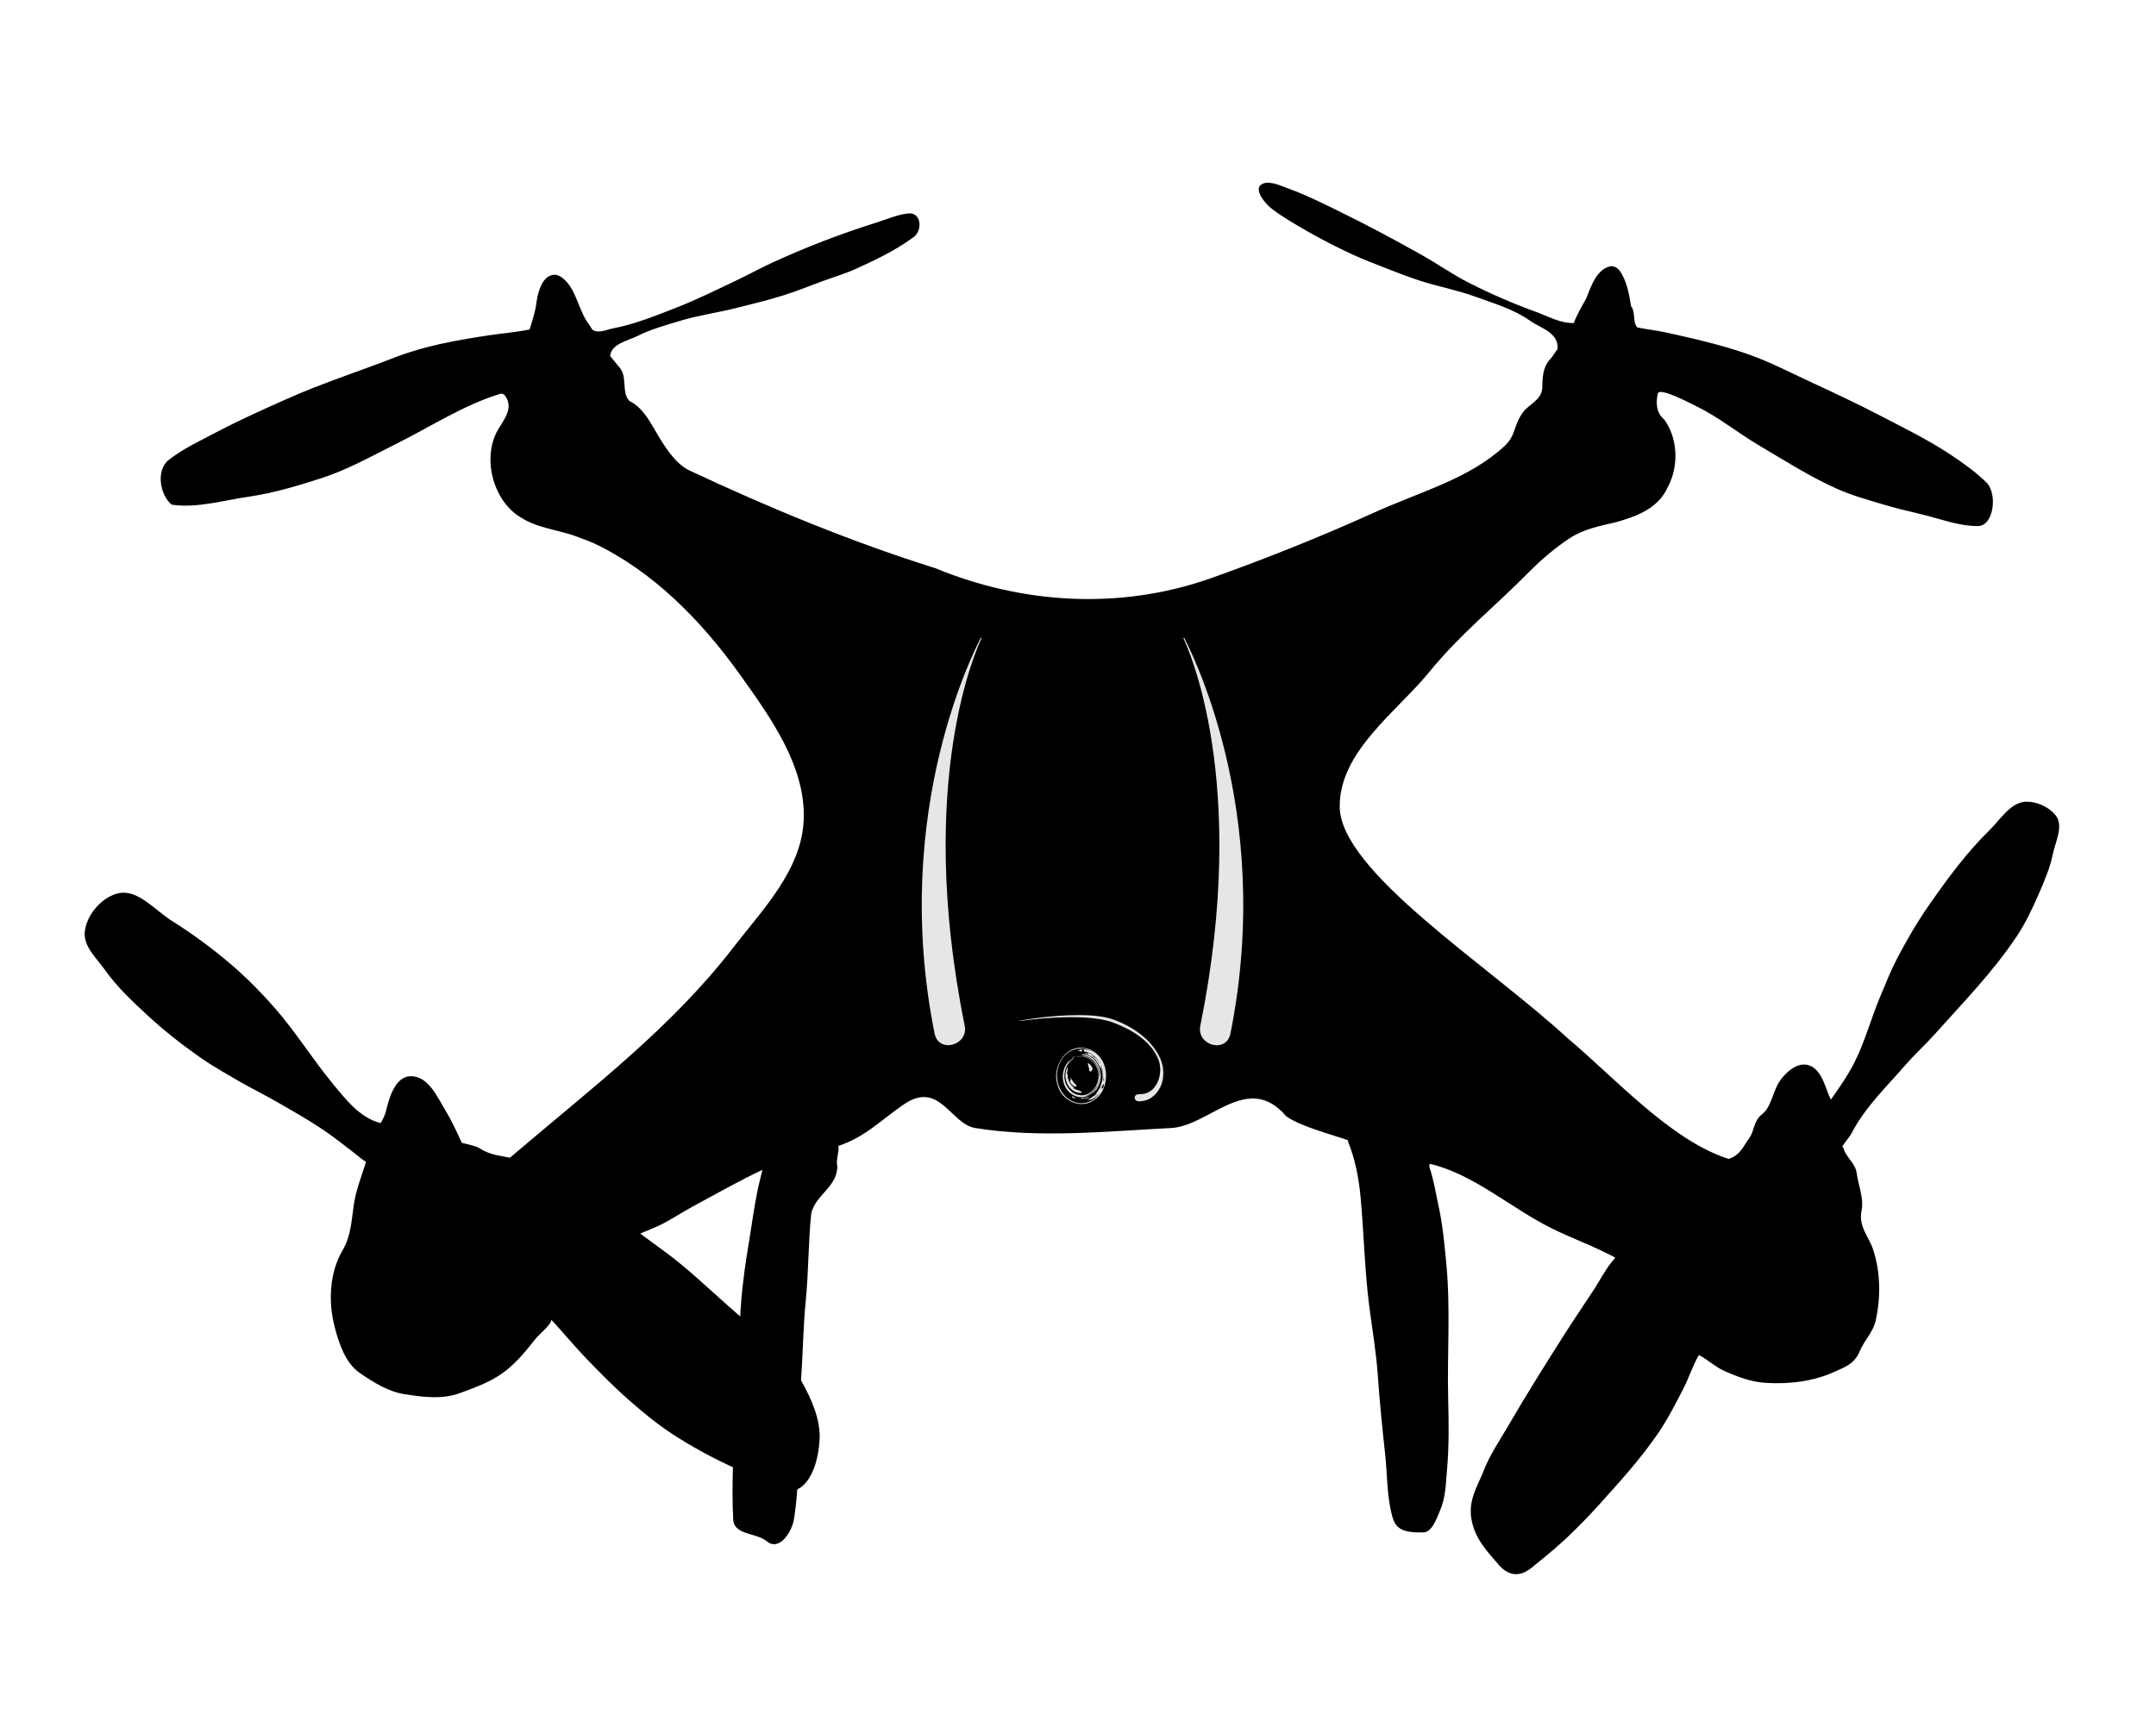
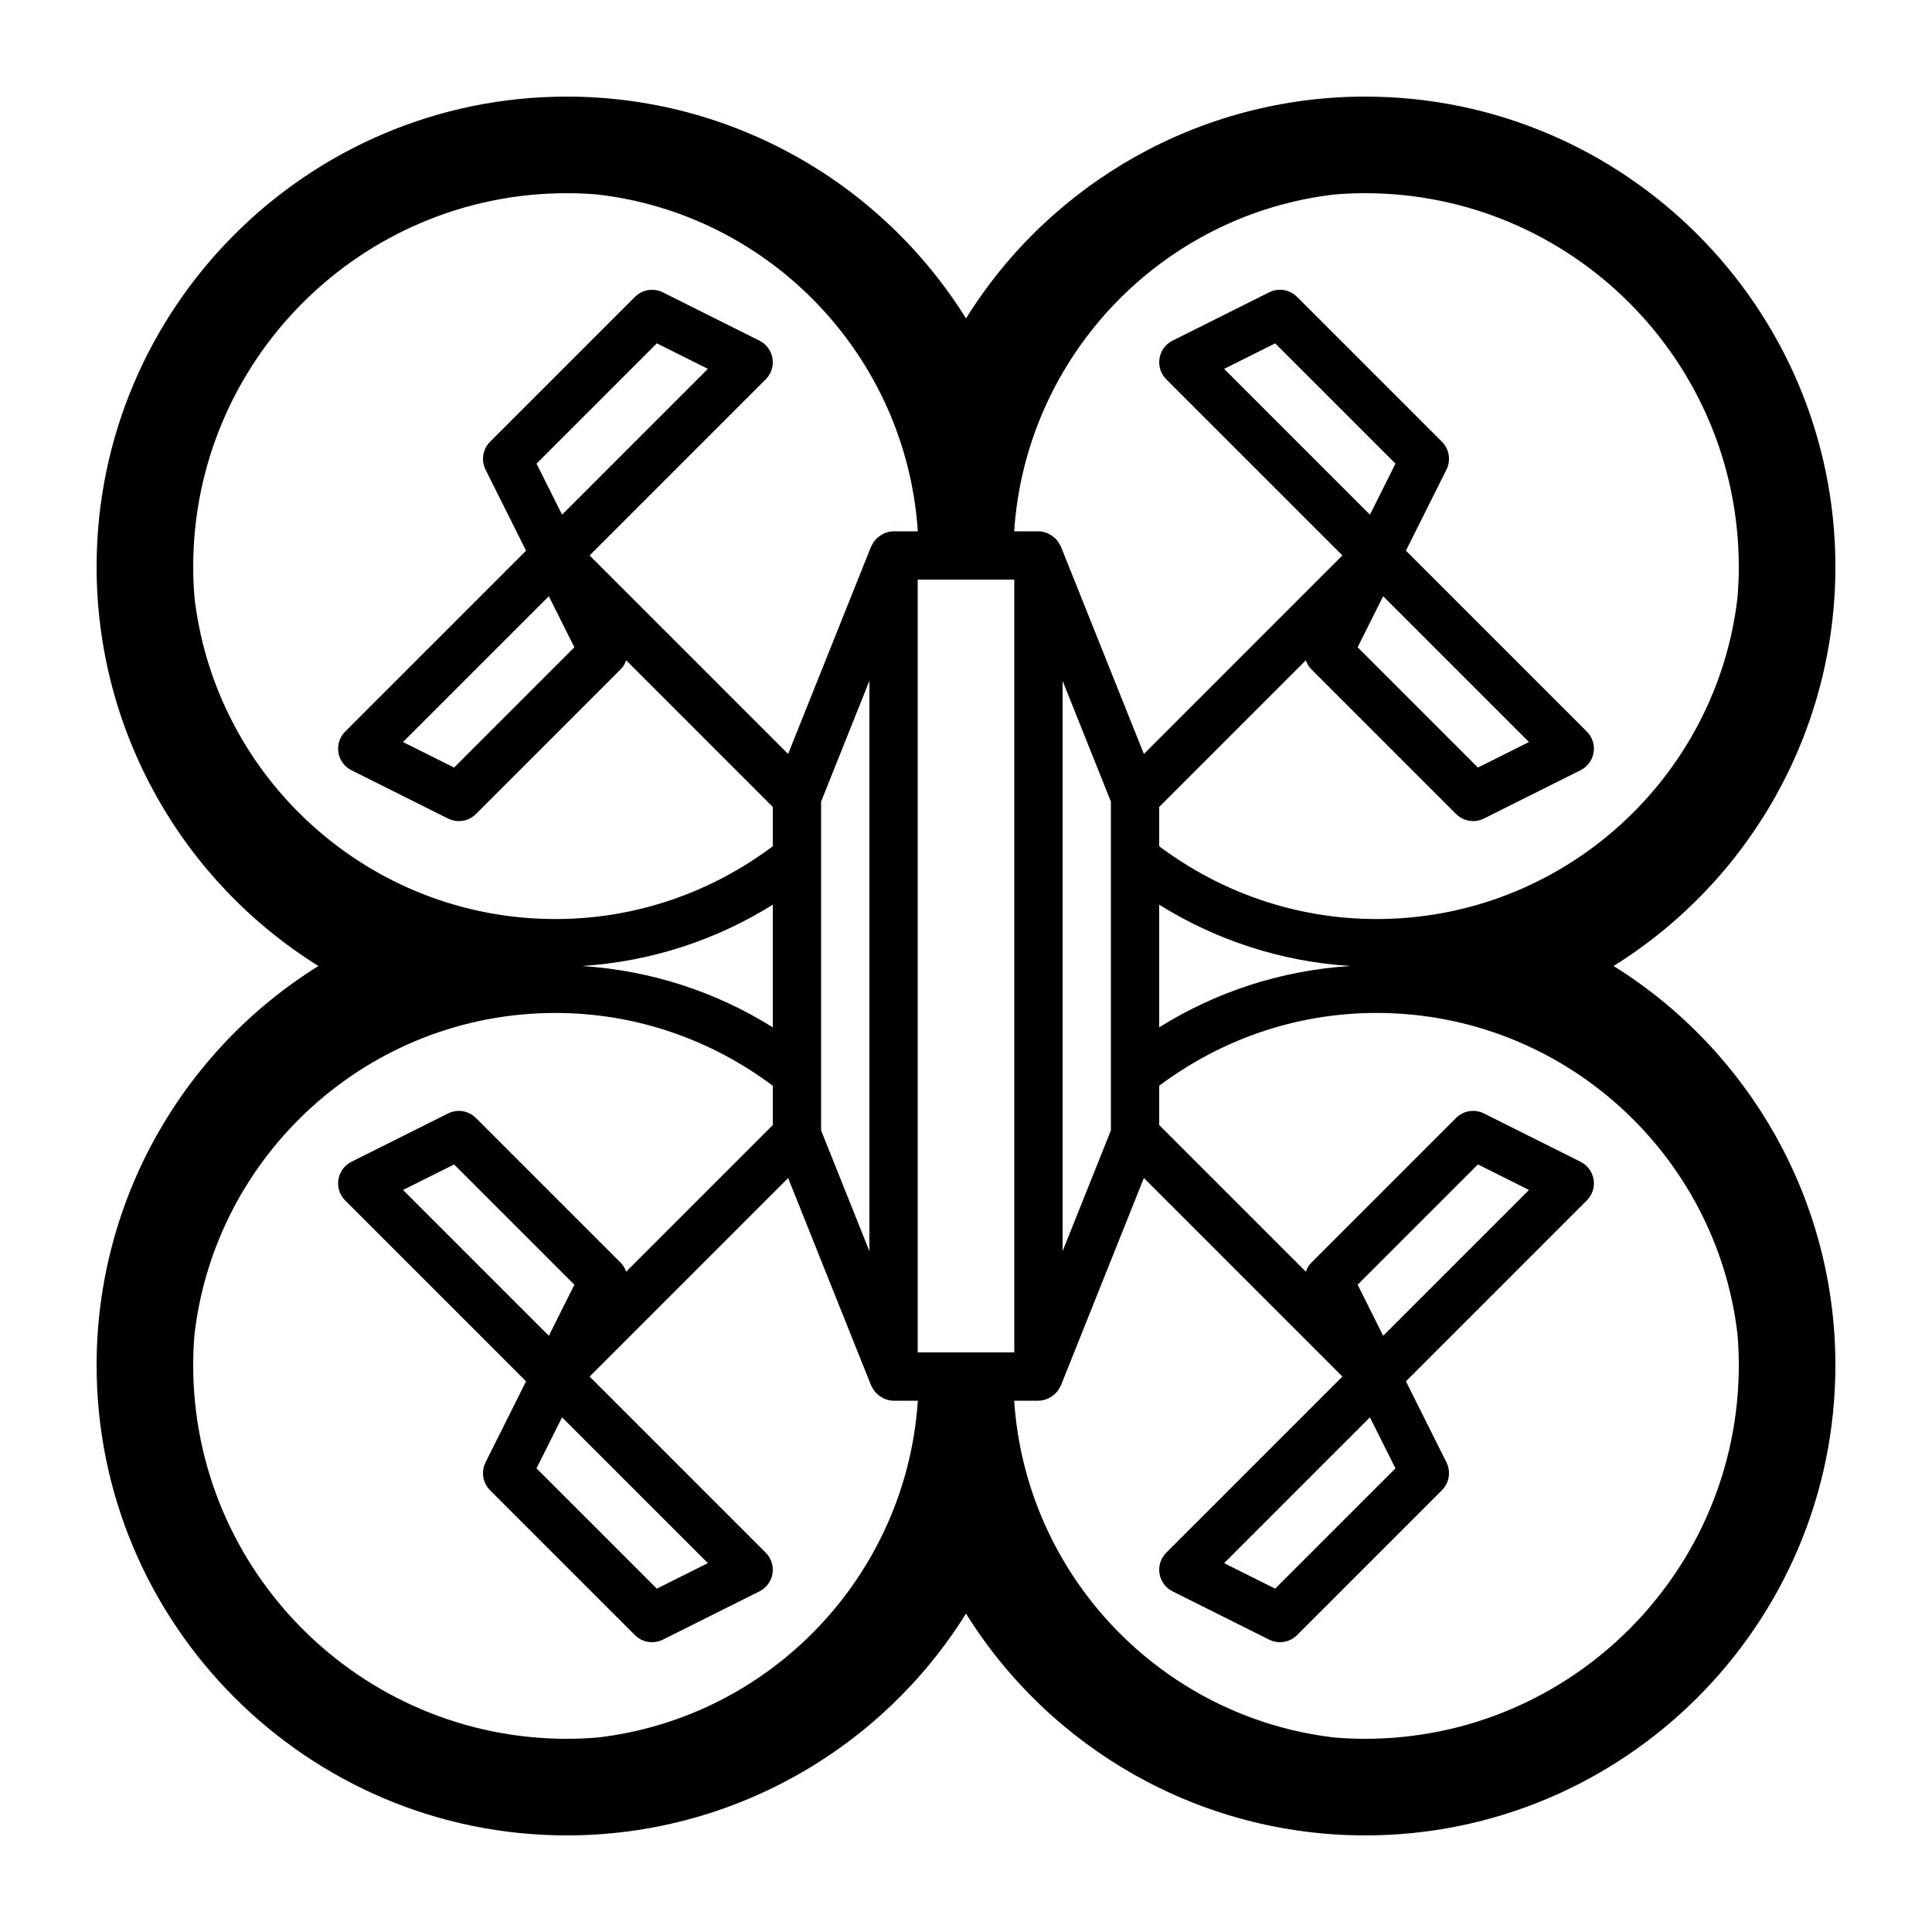
- <svg xmlns="http://www.w3.org/2000/svg" version="1.1" id="svg2" width="440" height="350" viewBox="0 0 440 350">
-   <defs id="defs6">
-     </defs>
-   <g id="g136684" transform="translate(-4.216121,-47.29848)">
-     <path id="path136682" d="m 171.807,168.574 50.593,8.432 53.756,-8.432 -10.54,49.539 9.486,42.161 -23.189,6.324 -5.27,7.378 -23.189,0 -16.864,0 -15.81,-10.54 -7.378,-73.782 z" style="fill:#e6e6e6;fill-opacity:1;fill-rule:evenodd;stroke:none;stroke-width:1px;stroke-linecap:butt;stroke-linejoin:miter;stroke-opacity:1" />
-     <path id="path2579" d="m 262.74,84.58 c -3.494,0.499 -0.571,4.152 1.236,5.501 2.095,1.562 4.797,3.143 7.272,4.553 2.941,1.672 5.942,3.209 8.992,4.611 2.288,1.056 4.633,1.947 6.97,2.854 2.296,0.889 3.908,1.553 6.927,2.539 3.019,0.989 7.545,1.898 11.218,3.233 3.812,1.386 7.792,2.546 11.188,4.941 2.125,1.501 5.83,2.385 5.533,5.754 0,0.001 0,0.001 0,0.001 -0.473,0.564 -0.861,1.363 -1.554,2.113 -1.412,1.532 -1.541,3.688 -1.546,5.696 -0.097,2.685 -2.878,3.406 -4.111,5.306 -1.807,2.617 -1.288,4.51 -3.595,6.655 -7.269,6.754 -17.061,9.238 -27.104,13.801 -10.045,4.564 -22.016,9.362 -33.189,13.313 -18.2,6.323 -38.011,5.199 -55.856,-2.166 -17.088,-5.363 -33.829,-12.274 -50.167,-19.942 -2.488,-1.167 -4.271,-3.704 -5.862,-6.217 -1.836,-2.899 -3.324,-6.452 -6.391,-7.963 -1.691,-1.665 -0.429,-4.86 -1.954,-6.734 -0.669,-0.833 -1.343,-1.639 -2.007,-2.46 0.203,-2.506 3.732,-3.164 5.472,-4.043 2.85,-1.44 5.915,-2.27 8.929,-3.175 3.64,-1.095 7.363,-1.6 11.026,-2.508 3.374,-0.837 6.754,-1.657 10.08,-2.706 2.587,-0.813 5.115,-1.85 7.667,-2.788 2.361,-0.865 4.775,-1.572 7.077,-2.622 3.904,-1.782 7.814,-3.629 11.366,-6.213 2.14,-1.175 2.055,-5.107 -0.536,-5.065 -0.07,10e-4 -0.171,0.006 -0.258,0.014 -2.185,0.243 -4.269,1.156 -6.382,1.828 -3.691,1.171 -7.36,2.437 -10.988,3.838 -3.471,1.337 -6.906,2.793 -10.306,4.351 -2.55,1.167 -5.023,2.536 -7.561,3.741 -3.988,1.888 -7.949,3.866 -12.038,5.458 -4.239,1.651 -8.482,3.389 -12.923,4.237 -1.306,0.25 -3.05,1.147 -4.268,0.265 -0.367,-0.604 -0.747,-1.198 -1.165,-1.761 -1.885,-2.976 -2.358,-7.287 -5.454,-9.143 -0.324,-0.166 -0.673,-0.278 -1.029,-0.301 -2.437,0.024 -3.369,3.178 -3.72,5.446 -0.222,2.016 -0.869,3.925 -1.428,5.731 -2.687,0.561 -5.773,0.796 -8.474,1.211 -6.437,0.987 -12.891,2.107 -19.051,4.502 -7.417,2.88 -14.97,5.3 -22.264,8.569 -4.775,2.142 -9.551,4.271 -14.209,6.729 -3.272,1.729 -6.674,3.288 -9.645,5.608 -2.71,2.115 -1.762,7.26 0.608,9.145 5.235,0.739 10.401,-0.869 15.565,-1.611 5.111,-0.736 10.107,-2.223 15.058,-3.829 5.279,-1.709 10.219,-4.502 15.226,-6.999 7.03,-3.507 13.76,-7.943 21.237,-10.206 0.101,-0.031 0.364,-0.01 0.531,0.05 0.092,0.041 0.25,0.171 0.359,0.278 2.071,2.76 -0.531,5.269 -1.744,7.643 -2.852,6 -0.321,14.084 4.929,17.225 3.53,2.316 7.725,2.53 11.54,3.977 1.973,0.747 2.883,1.076 3.406,1.321 12.024,5.674 21.981,15.768 29.993,27.022 6.092,8.556 13.363,18.595 12.87,29.559 -0.462,10.199 -8.446,18.275 -14.387,25.979 -12.621,16.359 -28.86,28.643 -44.222,41.752 -0.229,0.197 -0.708,0.596 -1.347,1.132 -2.044,-0.437 -4.16,-0.591 -6.141,-1.895 -0.708,-0.466 -2.325,-0.826 -3.682,-1.138 -1.022,-2.281 -2.095,-4.579 -3.335,-6.622 -1.71,-2.814 -3.354,-6.705 -6.754,-6.979 -3.271,-0.263 -4.639,3.965 -5.355,7.011 -0.192,0.812 -0.614,1.775 -1.101,2.554 -4.221,-1.018 -7.184,-4.867 -9.98,-8.28 -4.014,-4.9 -7.433,-10.403 -11.585,-15.152 -2.738,-3.134 -5.652,-6.088 -8.75,-8.759 -3.885,-3.35 -8,-6.385 -12.274,-9.063 -3.481,-2.183 -6.913,-6.464 -10.834,-5.681 -3.233,0.646 -6.559,4.181 -6.97,7.861 -0.334,2.992 2.421,5.427 4.09,7.784 2.491,3.519 5.61,6.427 8.695,9.285 3.377,3.127 6.986,5.943 10.694,8.551 2.554,1.795 5.255,3.315 7.932,4.865 2.475,1.437 5.035,2.685 7.517,4.108 3.245,1.861 6.509,3.696 9.639,5.795 2.221,1.491 4.33,3.181 6.471,4.819 0.706,0.54 1.579,1.349 2.346,1.766 -0.023,0.075 -0.046,0.181 -0.069,0.271 -0.836,2.666 -1.997,5.611 -2.423,8.56 -0.465,3.23 -0.577,6.336 -2.272,9.224 -2.657,4.521 -2.984,10.422 -1.629,15.646 0.909,3.506 2.243,7.391 5.058,9.35 2.808,1.955 5.857,3.848 9.147,4.374 3.739,0.597 7.73,1.137 11.373,-0.214 2.724,-1.008 5.464,-1.966 7.982,-3.588 2.844,-1.83 5.158,-4.566 7.288,-7.309 0.972,-1.254 3.363,-2.987 3.37,-4.076 0.101,0.111 0.239,0.257 0.358,0.388 2.286,2.488 4.458,5.113 6.794,7.541 2.849,2.965 5.734,5.894 8.797,8.569 2.784,2.434 5.635,4.797 8.682,6.785 3.989,2.603 8.156,4.88 12.433,6.819 -0.103,3.579 -0.131,7.157 0.063,10.733 0.18,3.152 4.753,2.633 6.809,4.367 2.611,2.205 5.192,-1.983 5.588,-4.483 0.316,-2.012 0.527,-4.035 0.667,-6.072 0.011,-0.003 0.015,-0.007 0.023,-0.01 3.05,-1.487 4.305,-6.276 4.532,-10.018 0.261,-4.308 -1.732,-8.582 -3.78,-12.231 0,-0.002 0,-0.007 0,-0.009 0.387,-5.399 0.421,-10.836 0.957,-16.222 0.594,-5.951 0.514,-11.937 1.123,-17.861 0.886,-3.838 5.439,-5.452 5.318,-9.763 -0.338,-0.991 0.466,-3.066 0.215,-4 5.626,-1.94 8.136,-4.854 13.29,-8.434 7.348,-5.107 9.613,3.97 14.643,4.773 13.19,2.107 26.653,0.675 39.959,0 7.867,-0.399 15.645,-11.632 23.527,-2.389 3.037,2.154 9.332,3.693 12.669,4.919 -0.03,0.056 -0.059,0.118 -0.089,0.199 1.453,3.572 2.213,7.42 2.577,11.343 0.695,7.506 0.83,15.081 1.803,22.537 0.603,4.615 1.391,9.22 1.714,13.87 0.376,5.402 0.918,10.766 1.502,16.137 0.461,4.235 0.316,8.565 1.47,12.718 0.666,2.397 2.029,3.302 6.268,3.217 1.845,-0.031 2.73,-2.779 3.507,-4.602 1.095,-2.57 1.119,-5.156 1.398,-8.412 0.406,-4.736 0.332,-9.538 0.215,-14.302 -0.223,-9.088 0.491,-18.23 -0.353,-27.293 -0.383,-4.123 -0.762,-8.235 -1.656,-12.269 -0.568,-2.567 -0.957,-5.196 -1.811,-7.664 l -0.018,-0.422 0.072,-0.291 c 8.981,2.101 16.532,9.045 24.944,13.203 4.265,2.107 8.673,3.663 12.934,5.954 -0.272,0.326 -0.543,0.657 -0.812,0.991 -1.356,1.683 -2.354,3.695 -3.548,5.528 -1.939,2.983 -3.957,5.901 -5.869,8.907 -4.007,6.296 -7.98,12.621 -11.743,19.107 -1.689,2.911 -3.625,5.696 -4.861,8.89 -1.247,3.216 -3.274,6.036 -2.499,10.147 0.736,3.891 3.281,6.525 5.564,9.159 1.93,2.225 4.235,2.566 6.695,0.562 2.271,-1.849 4.551,-3.673 6.71,-5.676 2.369,-2.201 4.649,-4.528 6.839,-6.951 4.239,-4.697 8.528,-9.393 12.17,-14.685 2.026,-2.944 3.679,-6.197 5.334,-9.42 1.116,-2.171 1.832,-4.618 3.092,-6.671 2.067,1.125 3.264,2.376 5.055,3.183 2.741,1.24 5.629,2.32 8.578,2.497 4.776,0.29 9.776,-0.286 14.2,-2.339 1.916,-0.892 3.902,-1.496 5.002,-4.167 0.903,-2.194 2.706,-3.855 3.223,-6.169 1.047,-4.706 1.024,-9.884 -0.517,-14.541 -0.893,-2.707 -3.029,-4.678 -2.362,-7.965 0.525,-2.582 -0.667,-5.069 -1.001,-7.682 -0.25,-1.959 -2.177,-3.167 -2.687,-5.051 -0.069,-0.097 -0.162,-0.233 -0.238,-0.355 0.52,-0.888 1.408,-1.771 1.959,-2.819 2.786,-5.291 7.066,-9.35 10.871,-13.738 1.923,-2.215 4.082,-4.153 6.031,-6.338 5.783,-6.481 11.901,-12.7 16.786,-20.061 1.769,-2.665 3.169,-5.633 4.464,-8.622 1.123,-2.596 2.279,-5.235 2.847,-8.056 0.529,-2.629 2.349,-5.873 0.479,-8.073 -1.397,-1.644 -3.742,-2.651 -5.744,-2.662 -3.318,-0.013 -5.373,3.6 -7.722,5.896 -4.558,4.451 -8.449,9.738 -12.177,15.081 -2.428,3.481 -4.618,7.18 -6.599,11.004 -1.327,2.563 -2.406,5.279 -3.527,7.966 -1.843,4.421 -3.093,9.17 -5.254,13.403 -1.342,2.633 -3.182,5.257 -4.761,7.479 0,-0.021 0,-0.043 -0.011,-0.065 -0.94,-1.798 -1.489,-4.939 -3.416,-6.402 -2.544,-1.929 -5.525,0.45 -7.065,2.793 -1.377,2.092 -1.654,5.209 -3.556,6.666 -1.734,1.325 -1.517,3.369 -2.576,4.813 -1.21,1.649 -1.852,3.559 -4.237,4.287 -11.828,-3.787 -23.145,-16.505 -32.804,-24.597 -16.155,-14.912 -46.49,-34.071 -46.562,-47.324 -0.051,-11.257 11.701,-19.402 18.21,-27.385 6.51,-7.983 13.63,-13.565 20.432,-20.502 2.594,-2.611 5.451,-5.013 8.289,-6.88 2.854,-1.877 6.198,-2.534 9.435,-3.27 4.014,-1.152 8.603,-2.69 10.605,-7.197 2.26,-4.221 2.076,-9.928 -0.746,-13.775 -1.623,-1.346 -1.751,-3.387 -1.296,-5.3 0.321,-1.356 6.601,1.974 7.896,2.62 4.461,2.153 8.433,5.421 12.732,7.957 5.264,3.109 10.458,6.437 15.986,8.893 2.914,1.297 5.969,2.153 8.997,3.06 2.668,0.798 5.368,1.462 8.072,2.094 3.872,0.905 7.709,2.466 11.666,2.426 3.169,-0.025 3.978,-6.388 1.835,-8.774 -2.26,-2.219 -4.764,-4.022 -7.324,-5.72 -4.716,-3.127 -9.756,-5.593 -14.726,-8.172 -4.581,-2.377 -9.24,-4.555 -13.903,-6.721 -4.189,-1.942 -8.32,-4.096 -12.642,-5.625 -5.526,-1.955 -11.227,-3.248 -16.911,-4.499 -1.938,-0.426 -3.916,-0.622 -5.853,-1.022 -1.035,-1.082 -0.315,-3.107 -1.298,-4.374 -0.404,-2.557 -0.896,-5.332 -2.431,-7.355 -0.45,-0.508 -1.082,-0.845 -1.729,-0.77 -2.828,0.58 -3.954,3.954 -4.982,6.579 -0.925,1.666 -1.836,3.163 -2.542,5.021 -2.794,0.042 -5.096,-1.331 -7.583,-2.231 -4.74,-1.721 -9.404,-3.737 -13.941,-6.054 -3.345,-1.707 -6.468,-3.924 -9.758,-5.759 -5.652,-3.159 -11.352,-6.212 -17.142,-9.03 -3.147,-1.532 -6.292,-3.103 -9.556,-4.282 -1.524,-0.554 -3.035,-1.321 -4.663,-1.302 z m -58.339,92.87 0.152,0.077 c -0.722,1.519 -13.635,28.873 -3.459,79.121 0.816,4.024 -5.316,5.779 -6.157,1.575 -9.165,-45.881 8.725,-79.238 9.464,-80.788 z m 41.47,0 c 0.739,1.551 18.63,34.91 9.463,80.788 -0.84,4.204 -6.973,2.448 -6.156,-1.573 10.175,-50.251 -2.736,-77.605 -3.459,-79.121 z m -21.51,77.037 c 2.677,0.006 5.279,0.252 7.192,0.957 3.738,1.375 7.696,3.976 9.465,7.937 0.77,1.722 0.854,4.106 0.011,5.781 -0.836,1.663 -2.217,2.925 -4.372,2.933 -1.125,0.003 -1.204,-1.449 0,-1.441 1.779,0.01 2.797,-0.748 3.546,-1.972 0.858,-1.401 1.056,-3.537 0.435,-5.088 -1.568,-3.926 -5.647,-6.222 -9.267,-7.579 -6.055,-2.268 -19.134,-0.299 -19.134,-0.299 l 0,-0.076 c 0,0 6.236,-1.152 12.122,-1.14 z m 0.351,6.67 c 0.043,0 0.086,10e-4 0.154,0.002 1.142,-0.002 2.277,0.445 3.168,1.247 2.665,2.209 2.508,7.265 -0.289,9.254 -2.657,2.221 -6.888,0.554 -7.745,-3.049 -1.076,-3.463 1.481,-7.466 4.712,-7.455 z m 0.148,0.179 c -0.053,0 -0.114,0 -0.19,0.002 -0.501,0 -1.005,0.08 -1.479,0.282 -2,0.755 -3.411,3.109 -3.254,5.484 0.038,1.715 0.885,3.305 2.077,4.332 0.451,0.368 0.969,0.654 1.51,0.82 0.68,0.293 1.422,0.253 2.136,0.181 0.716,-0.23 1.535,-0.365 2.067,-1.01 0.339,-0.298 0.826,-0.804 0.965,-1.11 -0.224,0.275 -0.541,0.639 -0.776,0.786 -0.107,-0.358 0.026,0.182 -0.068,0.013 -0.015,0.106 -0.258,0.253 -0.395,0.348 -0.031,0.018 -0.306,0.342 -0.414,0.092 -0.273,-0.019 0.294,0.153 -0.06,0.207 -0.152,0.242 -0.401,-0.37 -0.436,-0.082 0.023,-0.217 0.375,0.431 0.085,0.044 -0.128,0.151 0.193,0.096 -0.061,0.223 0.033,-0.046 -0.054,-0.241 -0.108,-0.19 -0.226,0.086 0.025,-0.383 0.268,-0.231 0.173,-0.122 0.34,-0.267 0.626,-0.468 0.217,-0.114 0.275,-0.103 0.363,-0.267 0.265,-0.213 0.332,-0.559 0.574,-0.769 0.169,-0.254 0.208,-0.44 0.342,-0.554 0.192,-0.359 0.236,-0.775 0.412,-1.208 0.158,-0.055 0,-0.741 0.301,-0.958 0.046,-0.928 -0.061,-1.877 -0.479,-2.693 0.011,0.223 0.282,0.764 0.324,1.124 0.09,0.482 0.183,1.209 0.067,1.575 -0.104,-0.287 -0.038,-0.899 -0.144,-1.309 -0.029,-0.519 -0.255,-0.711 -0.321,-1.096 -0.33,-0.576 0.161,0.424 0.061,0.543 -0.213,-0.241 -0.311,-0.742 -0.571,-1.092 -0.591,-1.024 -1.583,-1.673 -2.626,-1.945 -0.209,-0.104 0.528,0.074 0.656,0.118 -0.03,-0.082 -0.708,-0.242 -0.98,-0.302 0.231,-0.056 0.531,0.056 0.822,0.122 0.455,0.089 0.036,-0.181 -0.195,-0.231 1.101,0.293 2.113,1.072 2.696,2.178 0.262,0.46 0.069,-0.034 -0.062,-0.195 -0.222,-0.453 -0.585,-0.791 -0.912,-1.137 -0.333,-0.245 -0.721,-0.576 -1.139,-0.732 -0.281,-0.086 -0.558,-0.266 -0.78,-0.247 -0.401,-0.01 -0.248,-0.11 -0.413,-0.458 0.028,-0.116 0.585,0.029 0.791,0.059 0.493,0.064 1.089,0.455 1.429,0.619 -0.804,-0.557 -1.735,-0.919 -2.683,-0.927 z m 0.108,0.17 c 0.03,0 0.06,10e-4 0.09,0.007 l 0.075,0.006 0.045,0.014 c -0.205,0.052 -0.146,0.321 -0.146,0.387 -0.075,-0.122 -0.521,0.106 -0.466,-0.046 -0.074,-0.229 0.097,-0.359 0.361,-0.36 z m -0.437,0.034 c 0.063,0.268 0,0.248 -0.026,0.163 -0.011,0.016 -0.043,0.02 -0.085,0.007 0.323,0.266 -0.197,0.108 0.025,-0.104 0.025,0.019 0.043,0.036 0.053,0.051 0,-0.031 0.011,-0.064 0.035,-0.092 z m -0.301,0.088 c 0.026,-10e-6 0.163,0.098 0.044,0.072 0.206,0.116 -0.016,0.083 0.088,0.171 -0.011,0.173 -0.239,-0.211 -0.157,-0.257 z m 0.858,0.889 c 0.024,0 0.047,0 0.068,0.002 0.936,0 1.836,0.493 2.493,1.231 1.047,1.136 1.494,2.948 1.002,4.509 -0.256,0.829 -0.691,1.664 -1.383,2.104 -0.613,0.506 -1.37,0.84 -2.141,0.88 -1.53,0.122 -3.064,-0.913 -3.693,-2.486 -0.207,-0.511 -0.287,-1.063 -0.332,-1.618 0.019,-0.937 0.26,-1.913 0.79,-2.653 0.182,-0.182 0.266,-0.41 0.409,-0.497 0.306,-0.214 0.666,-0.529 0.951,-0.668 0.476,-0.216 0,0.09 -0.215,0.261 -1,0.733 -1.62,2.056 -1.602,3.402 -0.026,1.257 0.614,2.438 1.485,3.158 0.431,0.402 0.988,0.595 1.539,0.679 1.239,0.277 2.526,-0.434 3.263,-1.55 0.337,-0.601 0.631,-1.27 0.644,-1.994 0.18,-1.529 -0.588,-3.084 -1.773,-3.814 -0.401,-0.259 -0.888,-0.395 -1.304,-0.511 -0.379,-0.014 -0.798,-0.046 -1.162,0.035 -0.375,0.228 -0.208,-0.088 0.046,-0.041 0.248,-0.091 0.6,-0.075 0.906,-0.077 1.104,0.02 2.12,0.731 2.774,1.705 0.476,0.677 0.619,1.581 0.681,2.422 0,0.799 -0.226,1.609 -0.629,2.268 -0.514,0.864 -1.31,1.501 -2.207,1.751 0.045,0.036 0.672,-0.122 0.884,-0.254 0.324,-0.174 0.599,-0.429 0.821,-0.631 0.254,-0.239 0.469,-0.57 0.612,-0.875 0.423,-0.781 0.596,-1.719 0.611,-2.627 -0.079,-1.657 -1.162,-3.19 -2.552,-3.711 -0.338,-0.172 -0.798,-0.122 -1.072,-0.329 -0.382,0.012 -0.136,-0.045 0.052,-0.046 z m 1.934,0.185 c 0.139,0.166 0.281,0.179 -0.026,0.039 0.241,0.261 0.659,0.511 0.93,0.82 -0.156,-0.229 -0.474,-0.497 -0.713,-0.706 0.433,0.284 0.791,0.7 1.112,1.13 -0.306,-0.49 -0.773,-1.026 -1.299,-1.292 z m -2.953,0.034 c 0,0.102 -0.362,0.058 0,0 z m -0.362,0.098 0.011,0.003 c -0.238,0.173 -0.424,0.279 -0.716,0.445 -0.039,-0.202 0.521,-0.327 0.71,-0.45 z m 4.653,1.298 0,0.024 c 0.154,0.345 0.2,0.227 0,-0.024 z m -2.121,0.16 c 0.374,0.096 0.632,0.529 0.841,0.877 0.383,0.438 -0.447,1.264 -0.573,0.575 0.011,-0.492 -0.307,-1.039 -0.268,-1.451 z m -5.891,0.767 c 0.043,0.021 -0.051,0.122 -0.016,0.143 -0.096,0.416 -0.094,0.034 0.016,-0.143 z m 1.754,0.069 c 0.197,0.31 -0.249,0.97 -0.094,1.403 0.107,-0.032 0.1,0.49 0.16,0.805 0.152,0.856 0.686,1.567 1.307,2.054 -0.17,-0.001 -0.436,-0.261 -0.134,0.063 0.418,0.253 0.888,0.445 1.365,0.496 0.533,0.008 0.048,0.103 -0.209,0.083 -0.074,0.122 0.821,0.024 0.388,0.332 -0.76,0.07 -1.539,-0.261 -2.114,-0.818 -0.452,-0.357 -0.713,-0.913 -0.91,-1.477 -0.341,-0.951 -0.302,-2.137 0.256,-2.97 z m 7.081,1.207 c -0.025,0.461 0.045,0.27 0,0 z m -7.165,0.663 c -0.035,0.104 0.013,0.263 0.026,0.388 0.162,0.632 0,-0.165 -0.026,-0.388 z m 0.674,0.267 c 0.296,0.519 0.631,1.016 1.05,1.42 0.375,0.188 0.029,0.589 -0.279,0.348 -0.427,-0.196 -0.794,-0.625 -0.919,-1.123 0.289,-0.019 0.178,-0.234 0.148,-0.644 z m 6.734,0.294 -0.063,0.014 c -0.336,0.506 0.624,0.247 0.063,-0.014 z m 0.017,0.032 c 0.24,0.106 0.011,0.344 0,0 z m -0.058,0.963 c -0.136,0.095 -0.052,0.219 -0.15,0.307 -0.156,0.301 -0.337,0.688 -0.121,0.644 0.298,-0.093 0.482,-0.681 0.278,-0.951 z m -1.155,1.486 c -0.297,0.319 -0.13,0.299 0,0 z m -0.128,0.616 c -0.054,0.052 -0.071,-0.001 -0.103,0.128 -0.251,0.09 -0.374,0.116 -0.024,0.055 0.128,-0.24 0.177,0.114 0.152,-0.21 z m -5.024,0.433 0,0 c 0.321,0.034 0.566,0.294 0.545,0.408 -0.145,0.049 -1.005,-0.39 -0.545,-0.408 z m 3.257,0.057 0.05,0.009 c 0.489,0.243 -0.289,0.076 -0.05,-0.009 z m -0.155,0.077 c 0.043,0.057 0,0.092 0.096,0.042 0.132,0.06 -0.253,0.1 -0.372,0.237 -0.167,0 -0.551,0.117 -0.731,0.075 -0.189,0.209 -0.135,-0.341 0.174,-0.122 0.329,0.033 0.535,-0.108 0.814,-0.235 z m -1.229,0.183 c 0.252,0.044 -0.033,0.2 -0.118,0.187 -0.347,0.28 -0.029,-0.115 0.118,-0.187 z m 1.814,0.043 c -0.051,0.159 0.17,0.262 0,0 z m -0.51,0.092 c 0.11,0.02 -0.074,0.053 -0.014,0.122 -0.047,0.226 -0.311,-0.06 0.014,-0.122 z m -2.605,0.041 c 0.175,-10e-4 -0.056,0.205 -0.035,0.002 0.013,-10e-4 0.024,-0.002 0.035,-0.002 z m 2.676,0.201 c 0.139,0.114 -0.166,0.224 0,0 z m -1.227,0.014 c 0.212,0.077 -0.041,0.098 0,0 z m 0.207,0.116 c 0.175,0.161 -0.037,0.206 0,0 z m -65.495,14.173 c -0.017,0.165 -0.728,2.885 -1.019,4.347 -0.653,3.265 -1.127,6.573 -1.642,9.869 -0.476,3.06 -0.734,4.128 -1.333,9.198 -0.255,2.162 -0.425,4.332 -0.541,6.508 -0.841,-0.739 -1.683,-1.474 -2.519,-2.215 -4.12,-3.644 -8.123,-7.484 -12.494,-10.733 -1.789,-1.33 -3.587,-2.657 -5.392,-3.967 1.052,-0.432 2.106,-0.874 3.163,-1.326 2.548,-1.089 4.874,-2.741 7.33,-4.068 4.791,-2.593 9.605,-5.331 14.447,-7.613 z" style="fill:#000000;stroke-width:0.106" />
-   </g>
+ <svg xmlns="http://www.w3.org/2000/svg" xml:space="preserve" version="1.1" x="0px" y="0px" viewBox="0 0 100 100" width="400px" height="400px">
+   <path d="M83.518,50C90.55,45.622,95,37.865,95,29.34C95,15.919,84.081,5,70.66,5C62.135,5,54.378,9.45,50,16.482C45.622,9.45,37.865,5,29.34,5C15.919,5,5,15.919,5,29.34C5,37.865,9.45,45.622,16.482,50C9.45,54.378,5,62.135,5,70.66C5,84.081,15.919,95,29.34,95C37.865,95,45.622,90.55,50,83.518C54.378,90.55,62.135,95,70.66,95C84.081,95,95,84.081,95,70.66C95,62.135,90.55,54.378,83.518,50ZM29.34,90C18.676,90,10,81.324,10,70.66C10,70.129,10.023,69.602,10.066,69.079C11.147,59.722,19.108,52.431,28.75,52.431C32.97,52.431,36.857,53.844,40,56.2L40,58.233L32.41,65.823C32.349,65.657,32.265,65.498,32.134,65.367L24.634,57.867C24.254,57.486,23.672,57.391,23.191,57.633L18.191,60.133C17.832,60.313,17.581,60.654,17.516,61.051S17.582,61.851,17.866,62.135L27.229,71.498L25.132,75.692C24.891,76.173,24.986,76.755,25.366,77.135L32.866,84.635C33.106,84.875,33.426,85.001,33.75,85.001C33.939,85.001,34.131,84.958,34.309,84.869L39.309,82.369C39.668,82.189,39.919,81.848,39.984,81.451S39.918,80.651,39.634,80.367L30.518,71.251L40.794,60.975L45.09,71.715C45.092,71.719,45.095,71.722,45.097,71.726C45.106,71.747,45.122,71.764,45.132,71.785C45.186,71.899,45.255,72.001,45.338,72.091C45.369,72.124,45.402,72.151,45.436,72.181C45.515,72.25,45.6,72.308,45.694,72.355C45.734,72.375,45.771,72.397,45.814,72.413C45.952,72.465,46.098,72.501,46.251,72.501L47.507,72.501C46.907,81.571,39.869,88.901,30.922,89.935C30.398,89.977,29.871,90,29.34,90ZM10,29.34C10,18.676,18.676,10,29.34,10C29.871,10,30.398,10.023,30.921,10.066C39.868,11.1,46.906,18.43,47.506,27.5L46.25,27.5C46.096,27.5,45.951,27.536,45.813,27.588C45.77,27.604,45.733,27.625,45.693,27.646C45.599,27.693,45.514,27.751,45.435,27.82C45.401,27.85,45.368,27.877,45.337,27.91C45.254,28,45.185,28.102,45.131,28.216C45.121,28.237,45.105,28.253,45.096,28.275C45.094,28.279,45.091,28.282,45.089,28.286L40.793,39.026L30.518,28.75L39.634,19.634C39.918,19.35,40.049,18.946,39.984,18.55S39.669,17.812,39.309,17.632L34.309,15.132C33.827,14.89,33.246,14.985,32.866,15.366L25.366,22.866C24.986,23.246,24.891,23.827,25.132,24.309L27.229,28.503L17.866,37.866C17.582,38.15,17.451,38.554,17.516,38.95S17.831,39.688,18.191,39.868L23.191,42.368C23.369,42.457,23.56,42.5,23.75,42.5C24.074,42.5,24.395,42.374,24.634,42.134L32.134,34.634C32.265,34.503,32.349,34.344,32.41,34.178L40,41.768L40,43.801C36.857,46.156,32.97,47.57,28.75,47.57C19.108,47.57,11.147,40.278,10.066,30.922C10.023,30.398,10,29.871,10,29.34ZM70.66,10C81.324,10,90,18.676,90,29.34C90,29.871,89.977,30.398,89.934,30.921C88.853,40.278,80.892,47.569,71.25,47.569C67.03,47.569,63.143,46.156,60,43.8L60,41.767L67.59,34.177C67.651,34.343,67.735,34.502,67.866,34.633L75.366,42.133C75.606,42.373,75.926,42.499,76.25,42.499C76.439,42.499,76.631,42.456,76.809,42.367L81.809,39.867C82.168,39.687,82.419,39.346,82.484,38.949S82.418,38.149,82.134,37.865L72.771,28.502L74.868,24.308C75.109,23.827,75.014,23.245,74.634,22.865L67.134,15.365C66.754,14.984,66.173,14.889,65.691,15.131L60.691,17.631C60.332,17.811,60.081,18.152,60.016,18.549S60.082,19.349,60.366,19.633L69.482,28.749L59.207,39.026L54.911,28.286C54.909,28.282,54.906,28.279,54.904,28.275C54.895,28.254,54.879,28.237,54.869,28.216C54.815,28.102,54.746,28,54.663,27.91C54.632,27.877,54.599,27.85,54.565,27.82C54.486,27.751,54.401,27.693,54.307,27.646C54.267,27.626,54.23,27.604,54.187,27.588C54.049,27.536,53.903,27.5,53.75,27.5L52.494,27.5C53.094,18.43,60.132,11.1,69.079,10.066C69.602,10.023,70.129,10,70.66,10ZM57.5,58.509L55,64.759L55,35.241L57.5,41.491L57.5,58.509ZM47.5,70L47.5,30L52.5,30L52.5,70L47.5,70ZM42.5,58.509L42.5,41.491L45,35.241L45,64.76L42.5,58.509ZM40,53.174C37.095,51.359,33.731,50.231,30.118,50C33.731,49.769,37.095,48.64,40,46.826L40,53.174ZM60,46.826C62.905,48.641,66.269,49.769,69.882,50C66.269,50.231,62.905,51.36,60,53.174L60,46.826ZM71.592,30.86L79.139,38.407L76.496,39.728L70.27,33.502L71.592,30.86ZM70.908,26.64L63.361,19.093L66.004,17.772L72.23,23.998L70.908,26.64ZM29.729,33.503L23.503,39.729L20.86,38.408L28.407,30.861L29.729,33.503ZM27.771,23.997L33.997,17.771L36.64,19.092L29.093,26.639L27.771,23.997ZM28.408,69.14L20.861,61.593L23.504,60.272L29.73,66.498L28.408,69.14ZM29.092,73.36L36.639,80.907L33.996,82.228L27.77,76.002L29.092,73.36ZM52.494,72.5L53.75,72.5C53.904,72.5,54.049,72.464,54.187,72.412C54.23,72.396,54.267,72.375,54.307,72.354C54.401,72.307,54.486,72.249,54.565,72.18C54.599,72.15,54.632,72.123,54.663,72.09C54.746,72,54.815,71.898,54.869,71.784C54.879,71.763,54.895,71.747,54.904,71.725C54.906,71.721,54.909,71.718,54.911,71.714L59.207,60.974L69.482,71.25L60.366,80.366C60.082,80.65,59.951,81.054,60.016,81.45S60.331,82.188,60.691,82.368L65.691,84.868C65.869,84.957,66.06,85,66.25,85C66.574,85,66.895,84.874,67.134,84.634L74.634,77.134C75.014,76.754,75.109,76.173,74.868,75.691L72.771,71.497L82.134,62.134C82.418,61.85,82.549,61.446,82.484,61.05S82.169,60.312,81.809,60.132L76.809,57.632C76.327,57.39,75.745,57.485,75.366,57.866L67.866,65.366C67.735,65.497,67.651,65.656,67.59,65.822L60,58.232L60,56.199C63.143,53.844,67.03,52.43,71.25,52.43C80.892,52.43,88.852,59.722,89.934,69.078C89.977,69.602,90,70.129,90,70.66C90,81.324,81.324,90,70.66,90C70.129,90,69.602,89.977,69.079,89.934C60.132,88.9,53.094,81.57,52.494,72.5ZM70.271,66.497L76.497,60.271L79.14,61.592L71.593,69.139L70.271,66.497ZM72.229,76.003L66.003,82.229L63.36,80.908L70.907,73.361L72.229,76.003Z" stroke="none" />
</svg>
